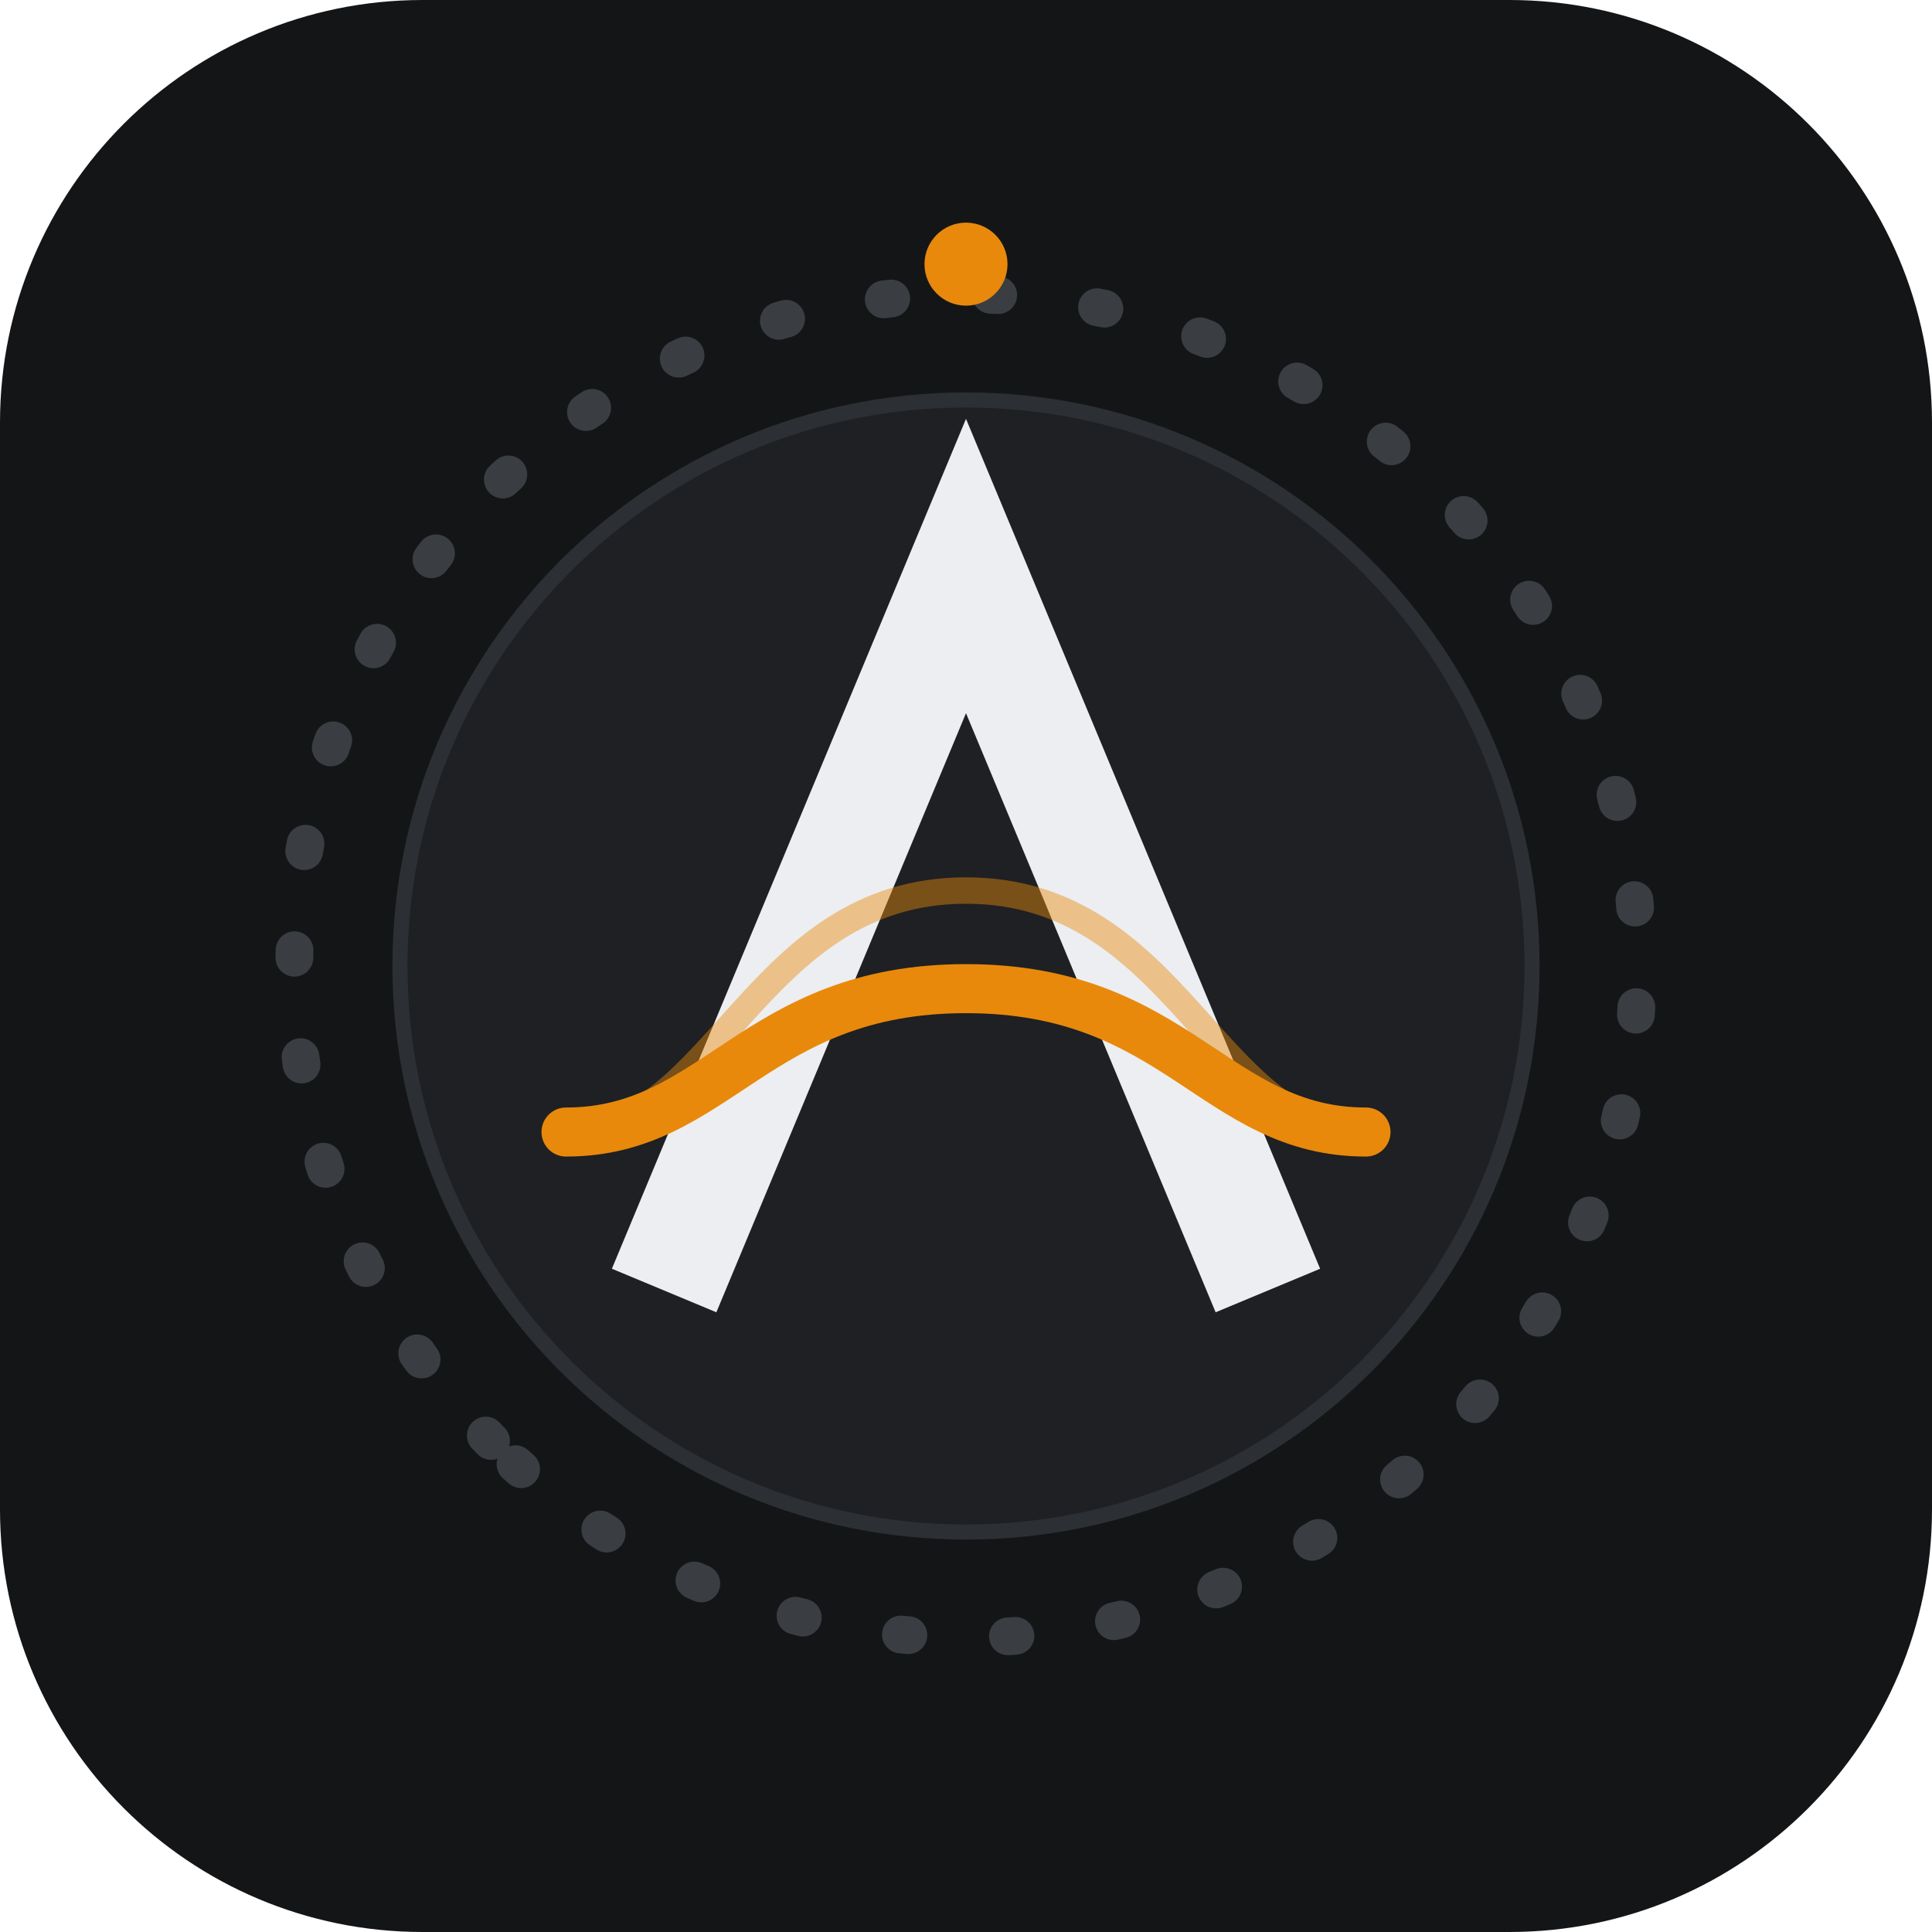
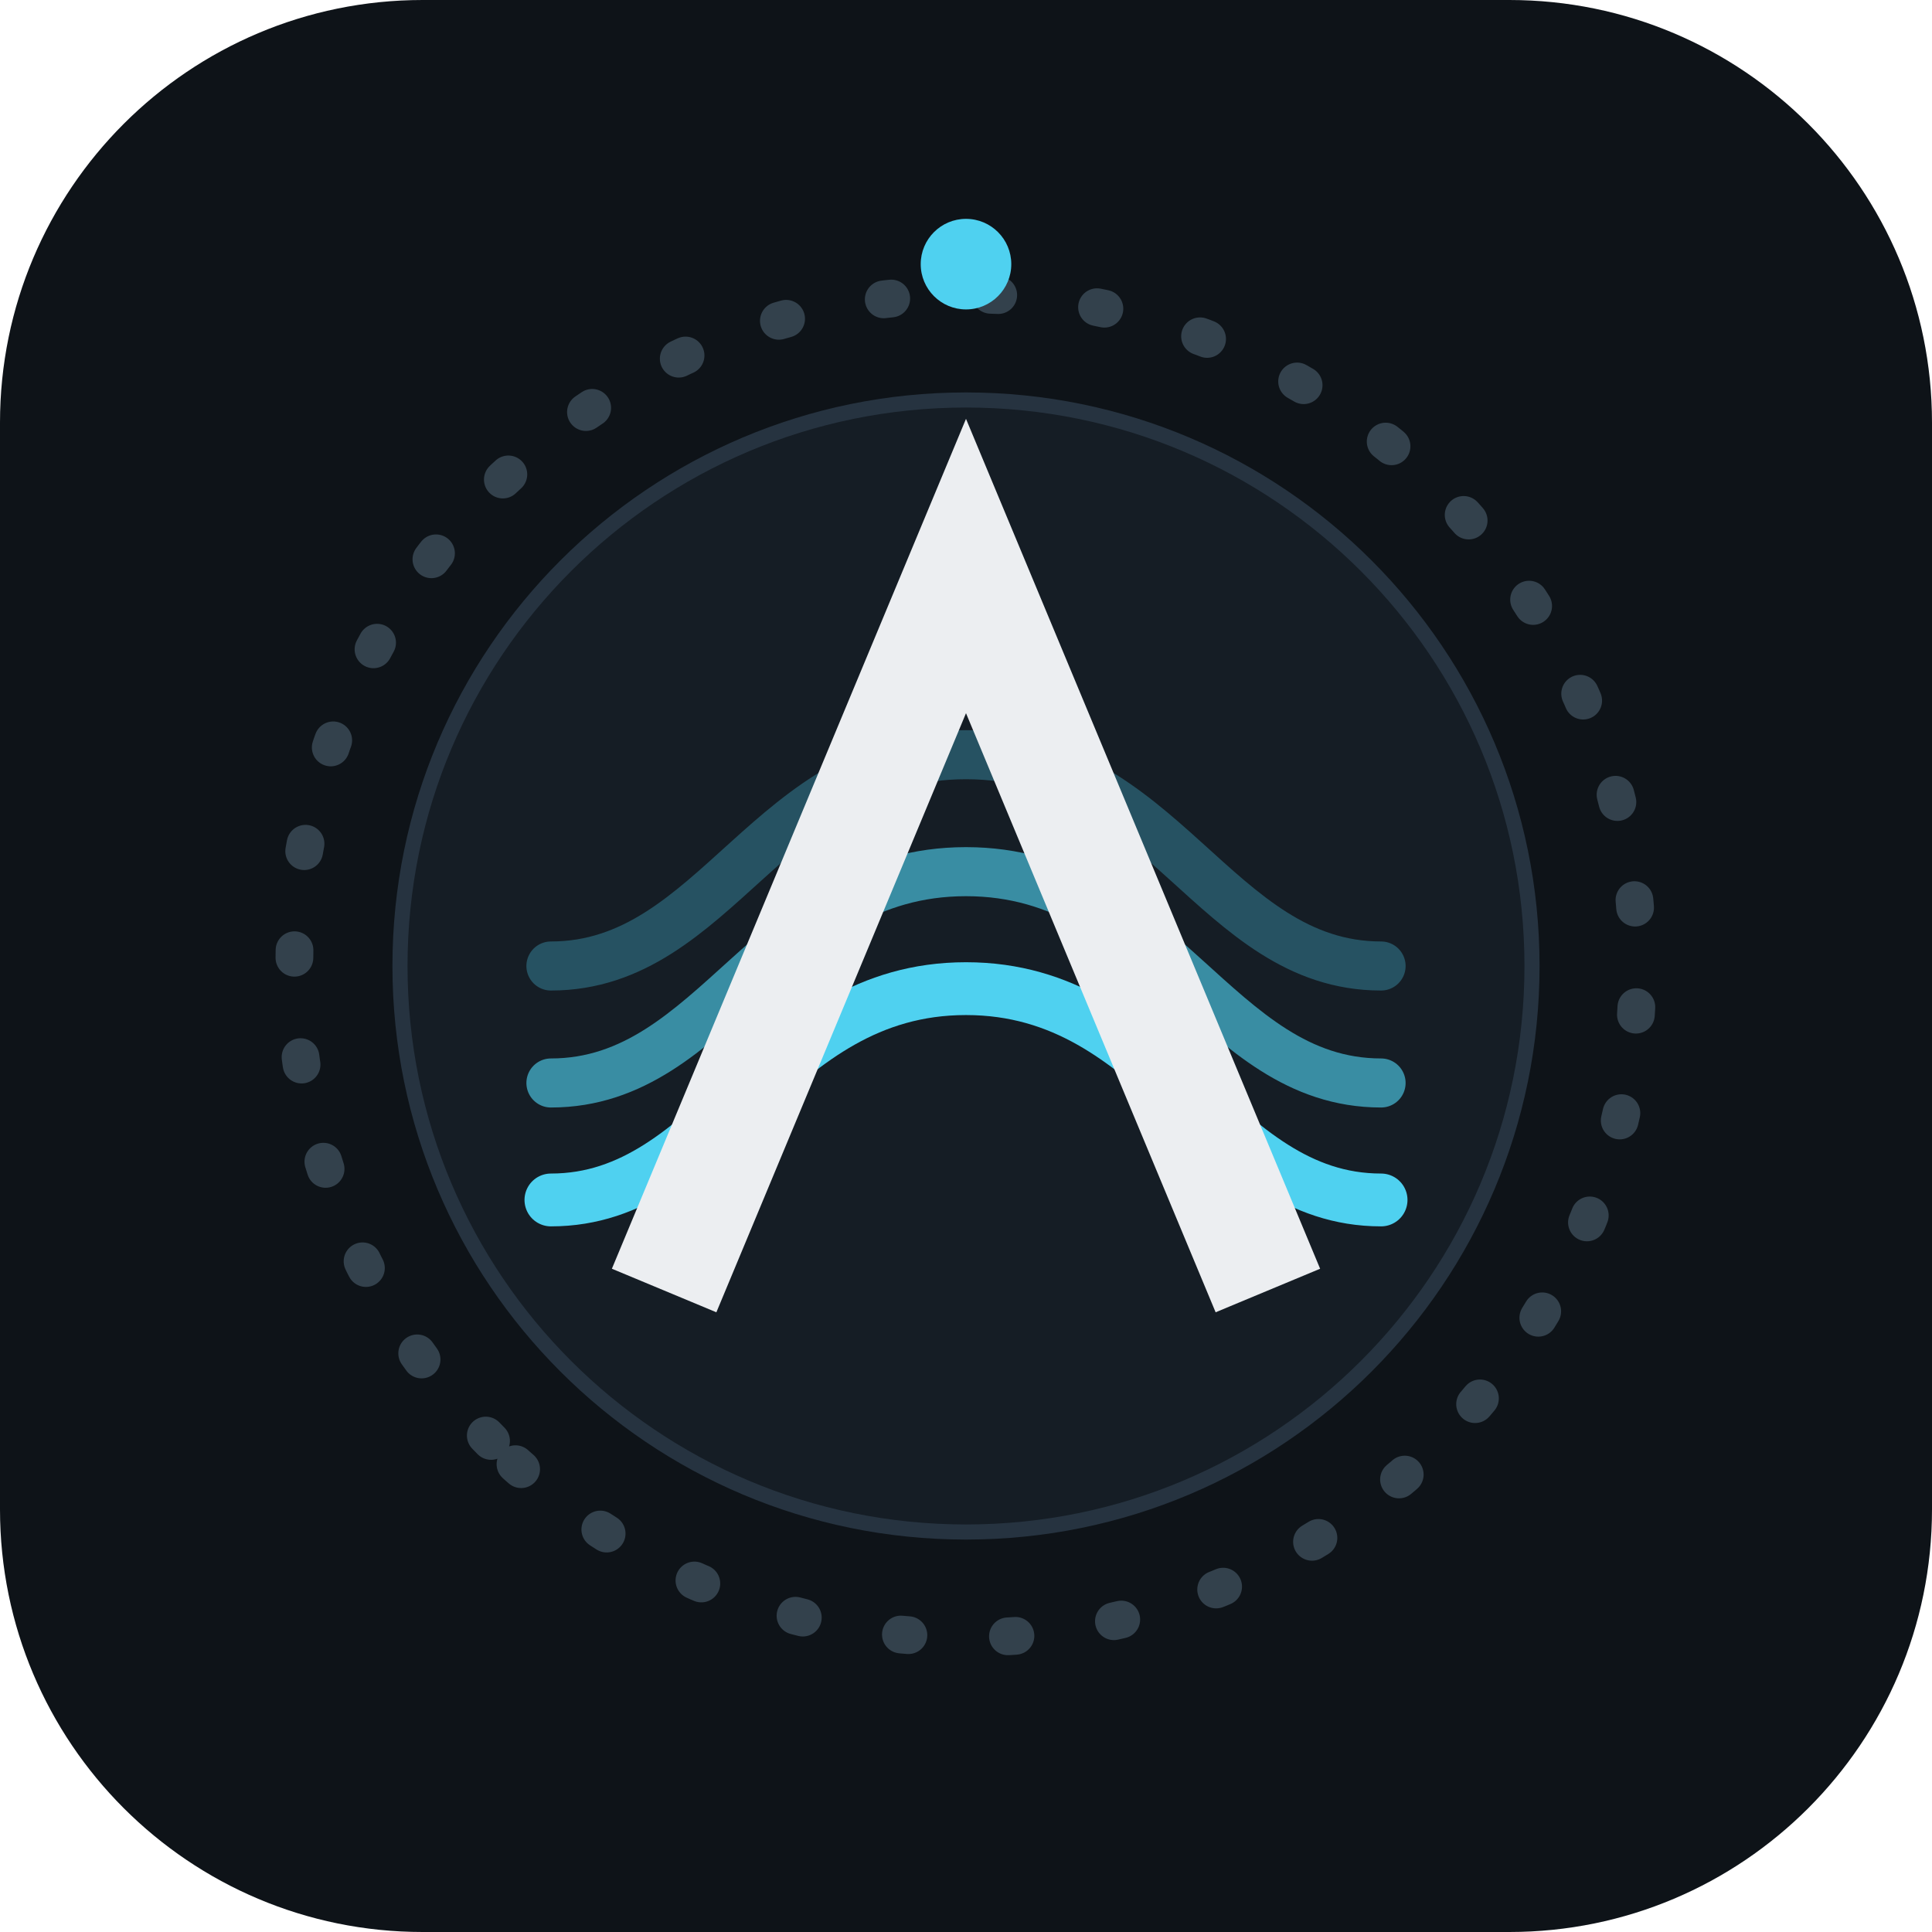
<svg xmlns="http://www.w3.org/2000/svg" viewBox="0 0 512 512">
-   <rect width="512" height="512" rx="112" fill="#141517" />
-   <circle cx="256" cy="256" r="178" fill="none" stroke="#3A3D42" stroke-width="10" stroke-dasharray="2 26.4" stroke-linecap="round" transform="rotate(135 256 256)" />
-   <circle cx="256" cy="256" r="150" fill="#1E2023" stroke="#2C2F33" stroke-width="4" />
+   <rect width="512" height="512" rx="112" fill="#0E1318" />
+   <circle cx="256" cy="256" r="178" fill="none" stroke="#33414C" stroke-width="10" stroke-dasharray="2 26.4" stroke-linecap="round" transform="rotate(135 256 256)" />
+   <circle cx="256" cy="256" r="150" fill="#151D25" stroke="#263340" stroke-width="4" />
+   <path d="M146 256 C 190 256, 204 200, 256 200 S 322 256, 366 256" fill="none" stroke="#4FD1F0" stroke-opacity="0.3" stroke-width="13" stroke-linecap="round" />
+   <path d="M146 287 C 190 287, 204 231, 256 231 S 322 287, 366 287" fill="none" stroke="#4FD1F0" stroke-opacity="0.62" stroke-width="13" stroke-linecap="round" />
+   <path d="M146 318 C 190 318, 204 262, 256 262 S 322 318, 366 318" fill="none" stroke="#4FD1F0" stroke-opacity="1" stroke-width="14" stroke-linecap="round" />
  <polyline points="176,342 256,150 336,342" fill="none" stroke="#ECEEF1" stroke-width="30" />
-   <path d="M150 300 C 190 300, 200 262, 256 262 S 322 300, 362 300" fill="none" stroke="#E8890C" stroke-width="13" stroke-linecap="round" />
-   <path d="M150 300 C 190 300, 200 236, 256 236 S 322 300, 362 300" fill="none" stroke="#E8890C" stroke-width="7" stroke-linecap="round" opacity=".45" />
-   <circle cx="256" cy="70" r="11" fill="#E8890C" />
+   <circle cx="256" cy="70" r="12" fill="#4FD1F0" />
</svg>
